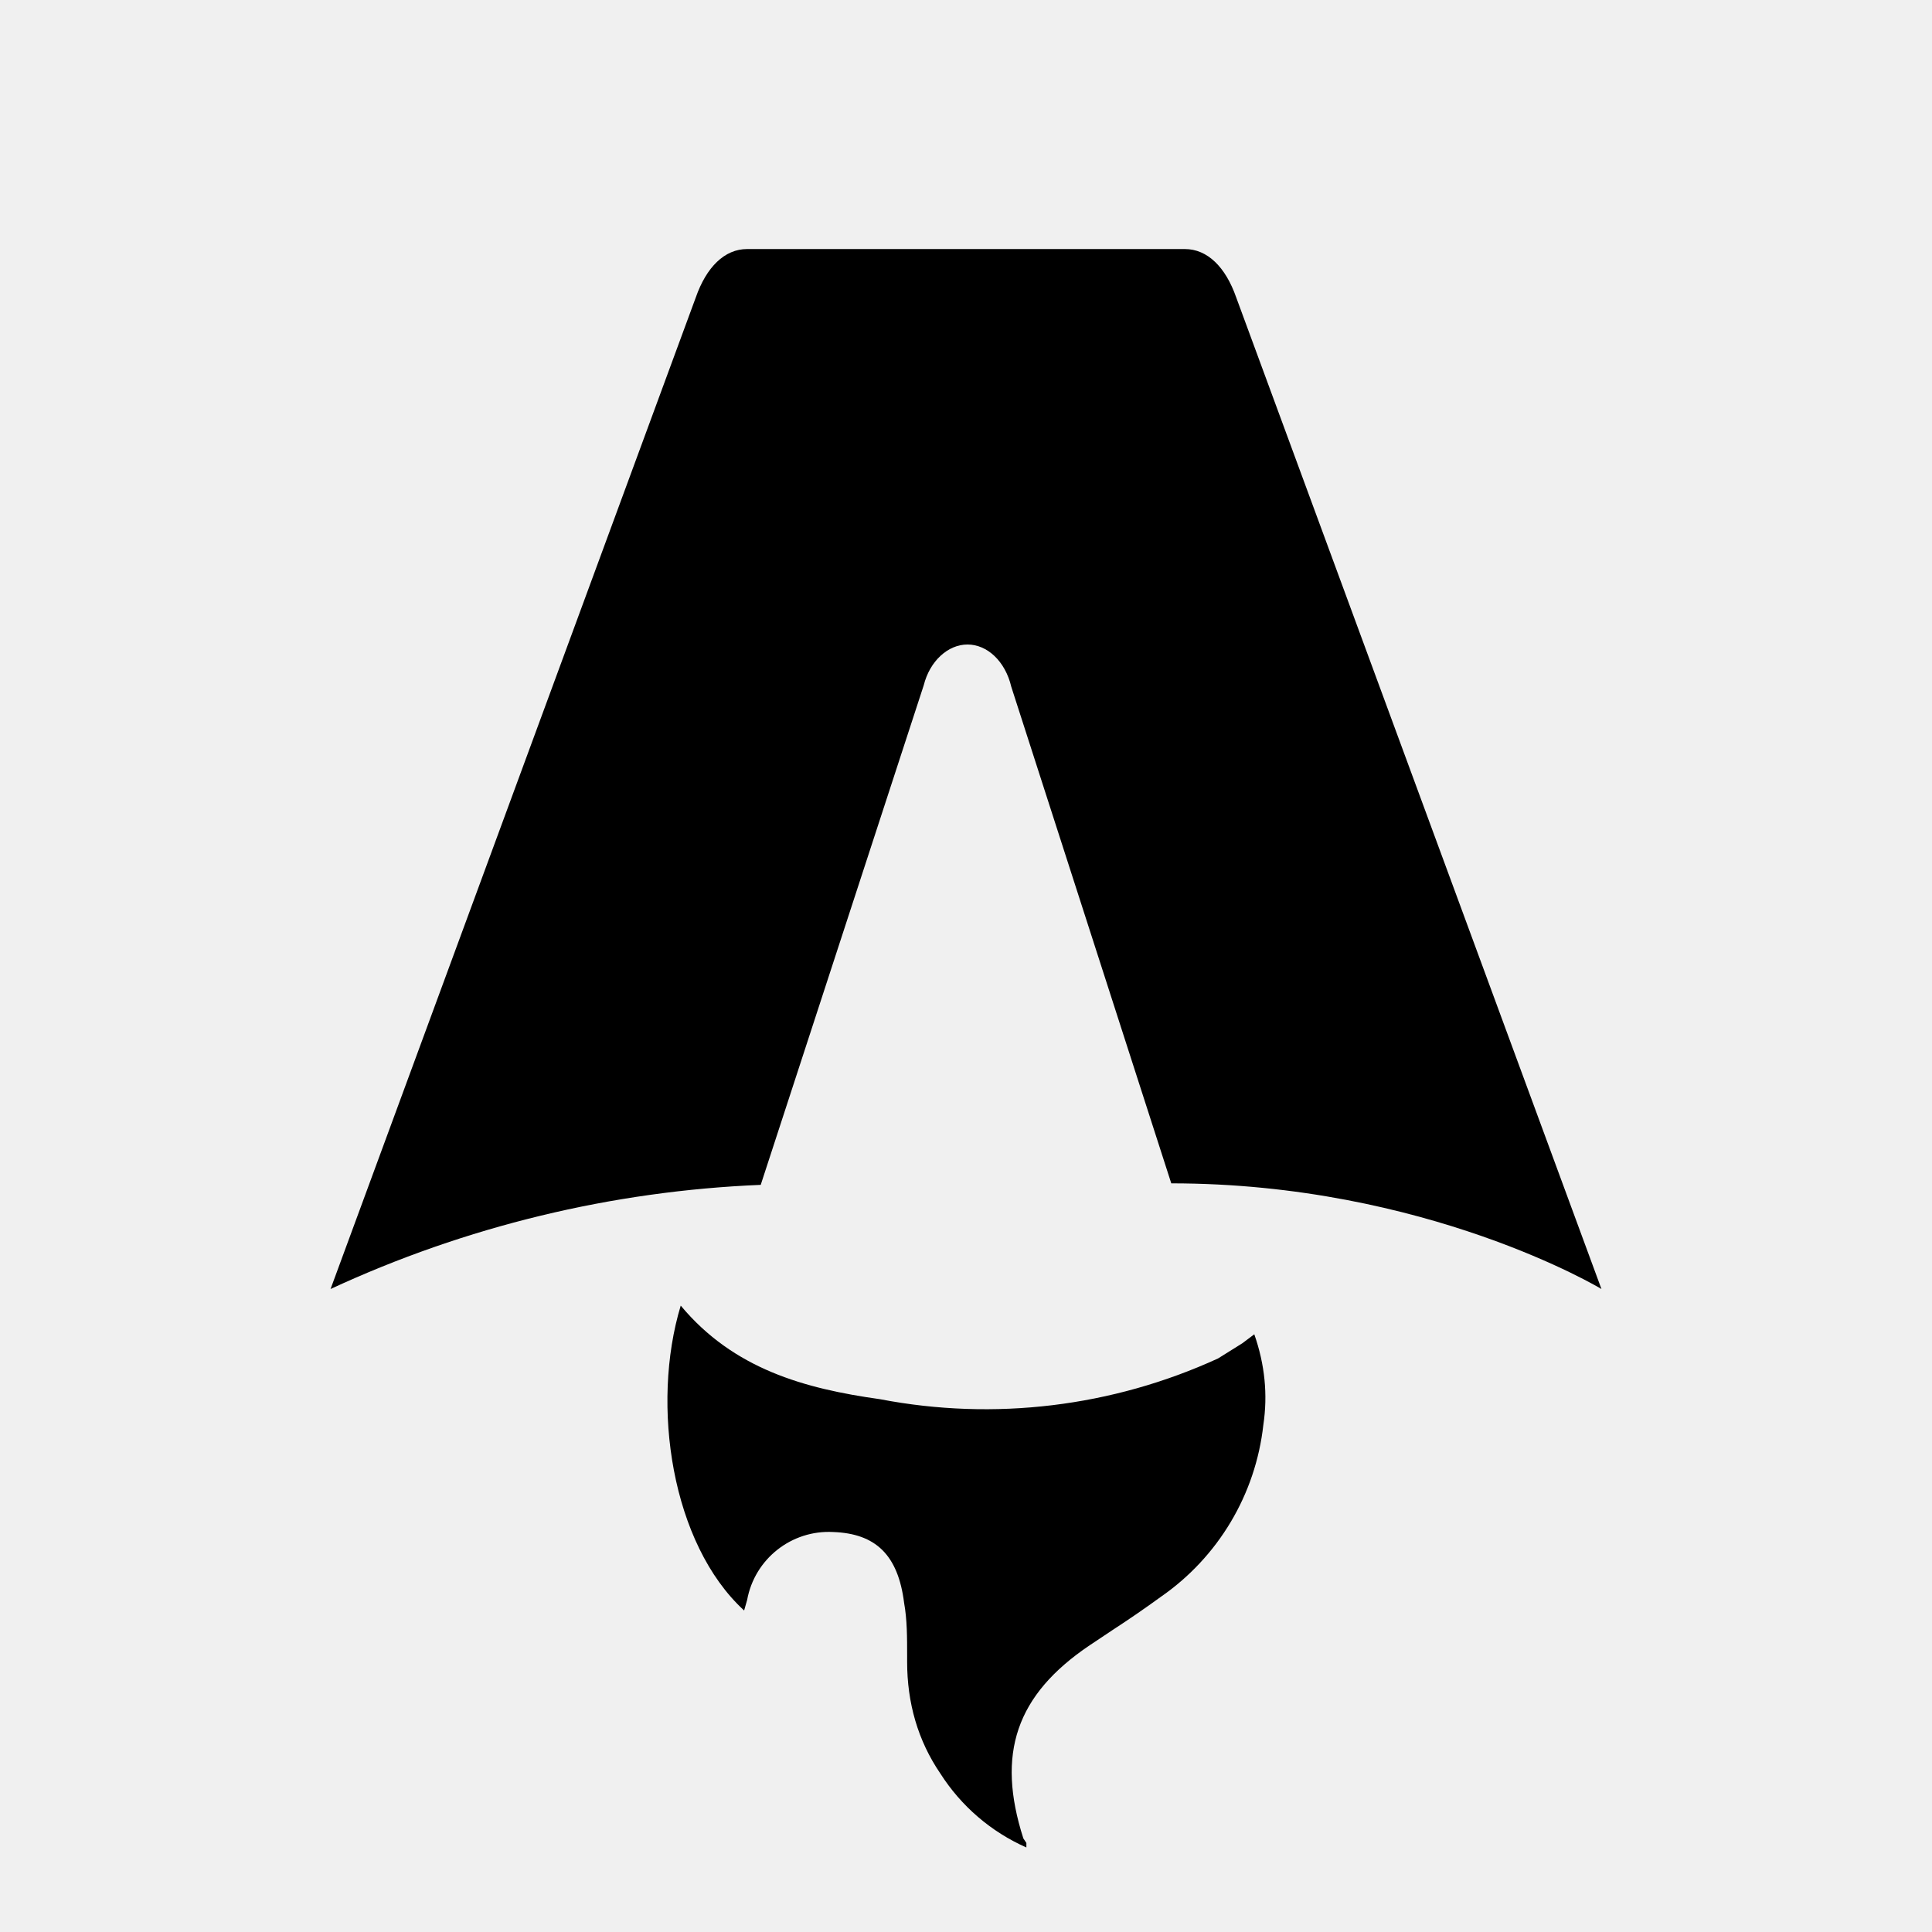
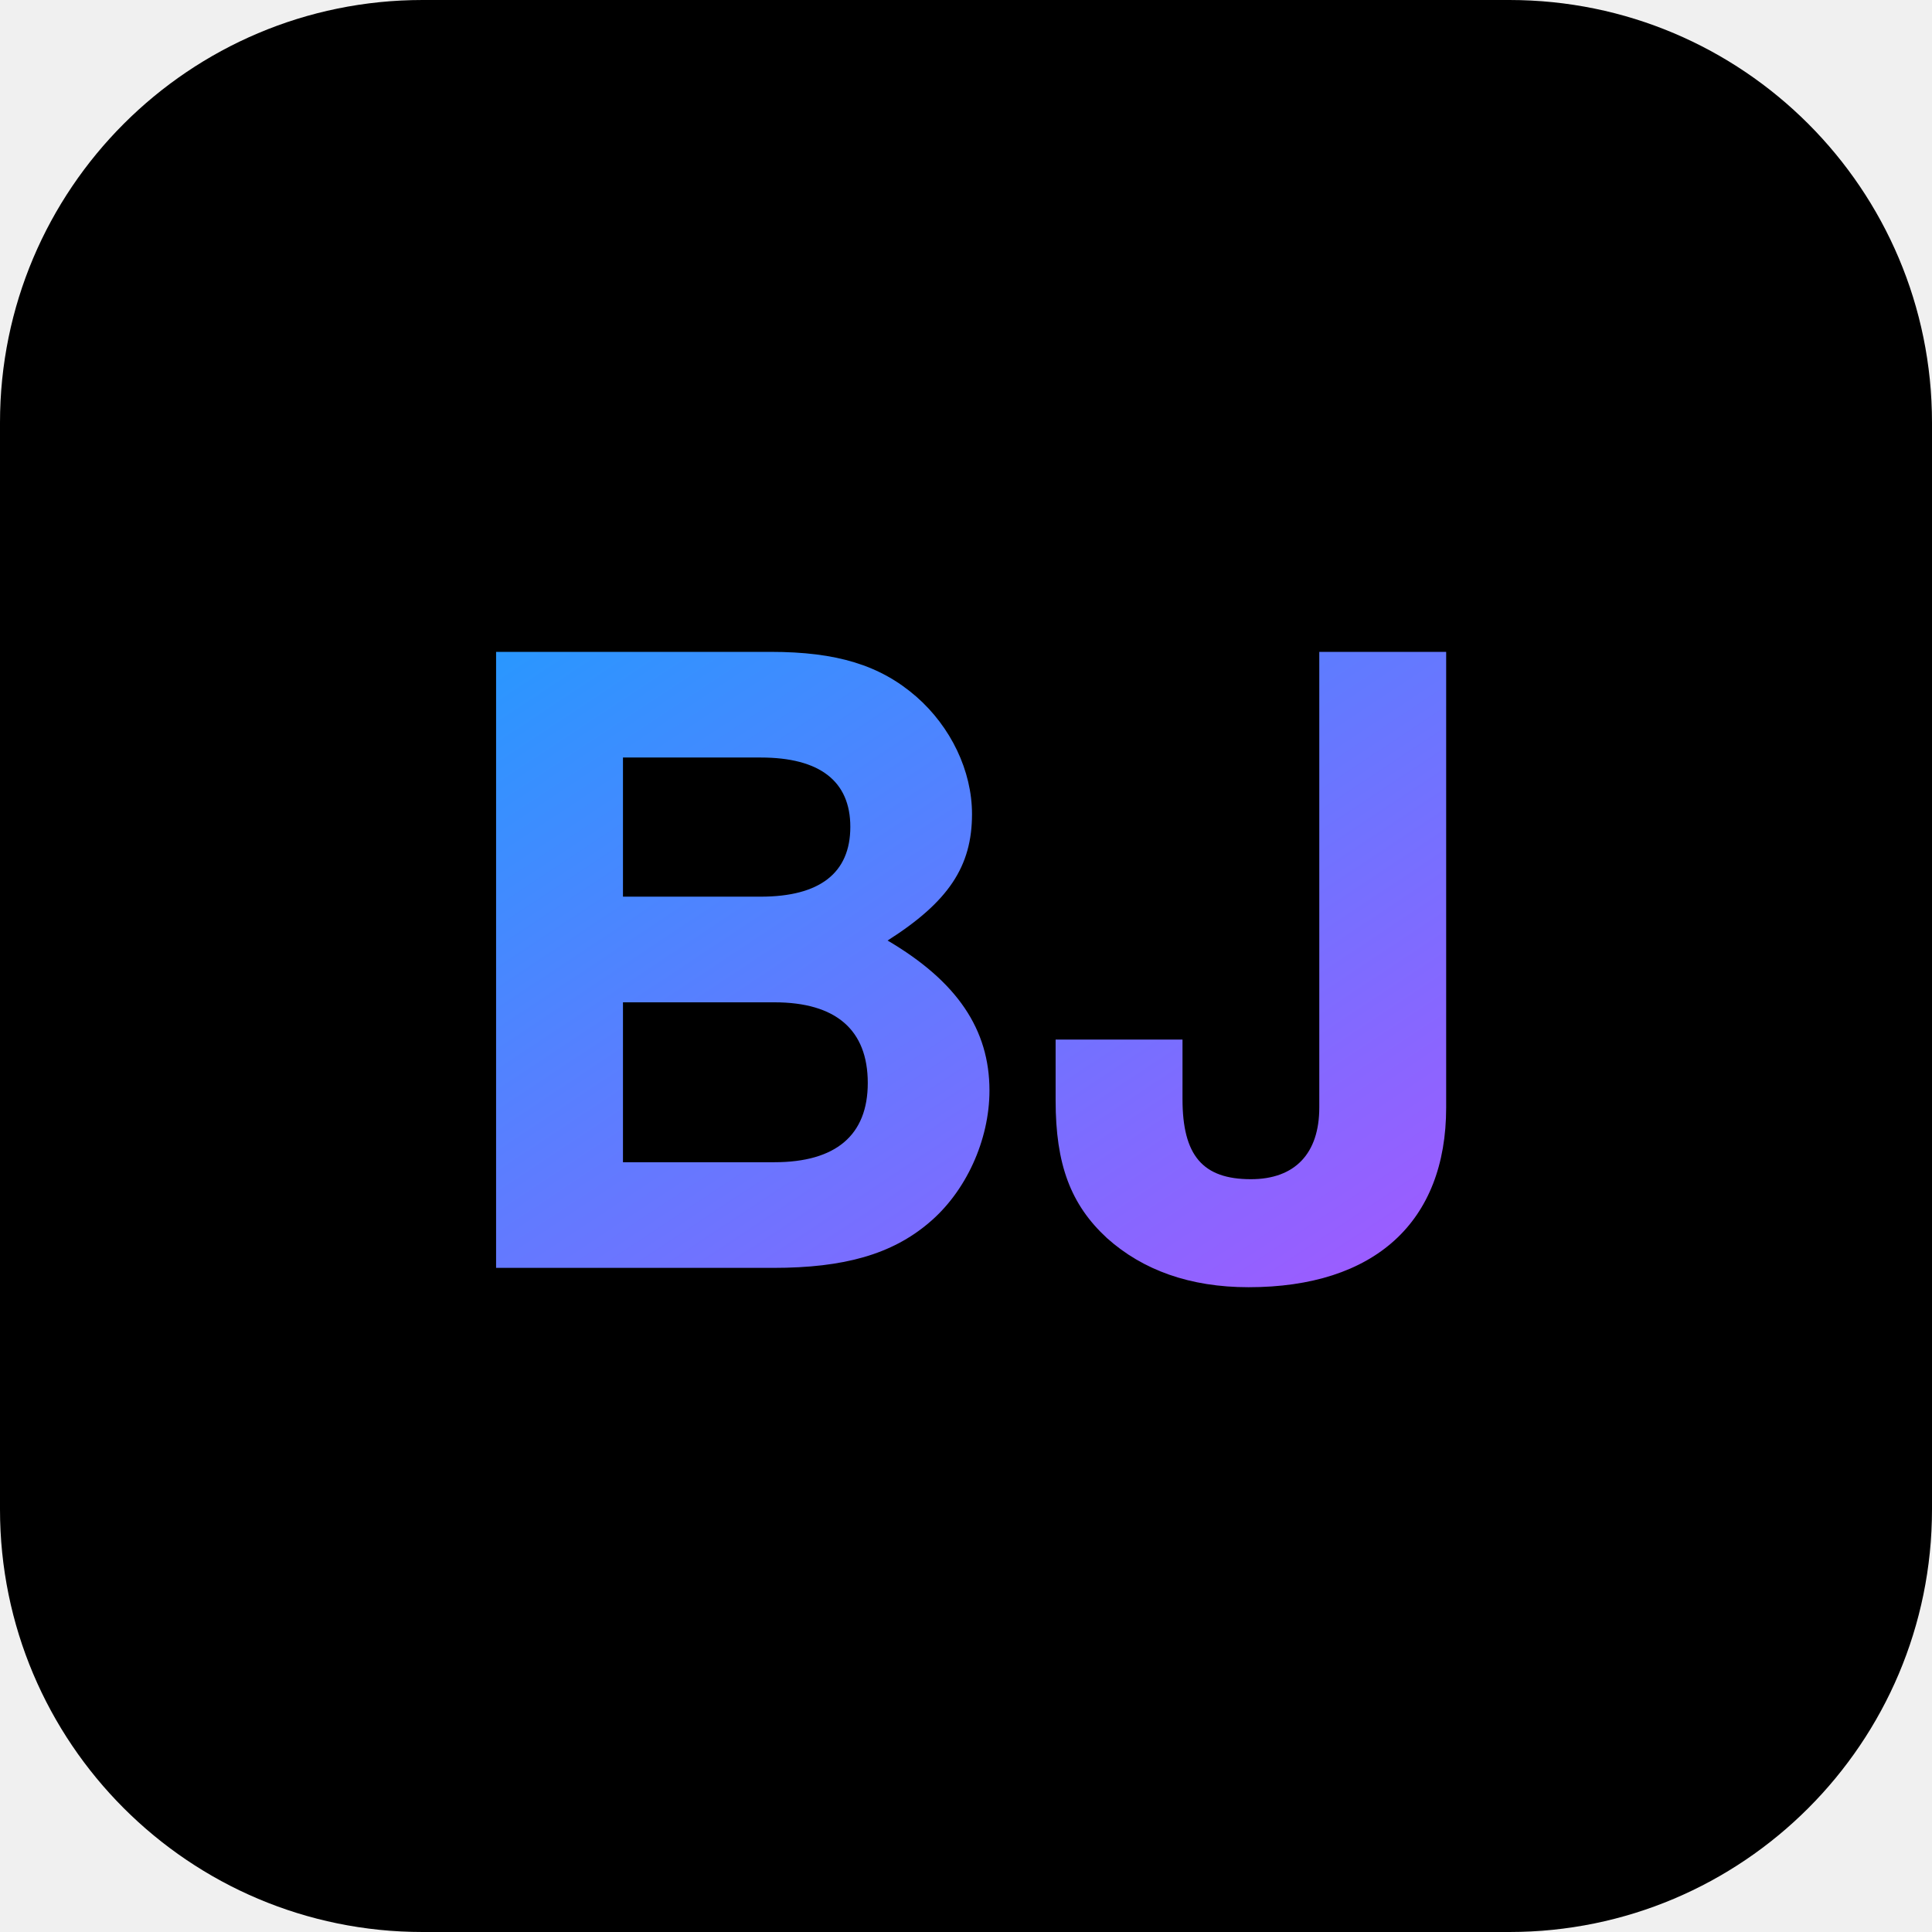
- <svg xmlns="http://www.w3.org/2000/svg" fill="none" viewBox="0 0 128 128">
-   <path d="M50.4 78.5a75.1 75.1 0 0 0-28.5 6.9l24.2-65.7c.7-2 1.9-3.2 3.4-3.2h29c1.5 0 2.7 1.2 3.4 3.2l24.2 65.7s-11.6-7-28.5-7L67 45.5c-.4-1.7-1.6-2.8-2.9-2.8-1.3 0-2.5 1.1-2.9 2.7L50.4 78.5Zm-1.1 28.2Zm-4.2-20.2c-2 6.6-.6 15.8 4.2 20.2a17.5 17.5 0 0 1 .2-.7 5.5 5.5 0 0 1 5.7-4.5c2.8.1 4.3 1.5 4.7 4.7.2 1.1.2 2.3.2 3.5v.4c0 2.7.7 5.2 2.2 7.4a13 13 0 0 0 5.7 4.9v-.3l-.2-.3c-1.8-5.6-.5-9.5 4.4-12.8l1.5-1a73 73 0 0 0 3.2-2.2 16 16 0 0 0 6.8-11.4c.3-2 .1-4-.6-6l-.8.6-1.6 1a37 37 0 0 1-22.4 2.7c-5-.7-9.7-2-13.2-6.2Z" />
-   <style>
-         path { fill: #000; }
-         @media (prefers-color-scheme: dark) {
-             path { fill: #FFF; }
-         }
-     </style>
+ <svg xmlns="http://www.w3.org/2000/svg" viewBox="0 0 64 64">
+   <defs>
+     <linearGradient id="g" x1="0" y1="0" x2="1" y2="1">
+       <stop offset="0" stop-color="#2997ff" />
+       <stop offset="1" stop-color="#a259ff" />
+     </linearGradient>
+   </defs>
+   <rect width="64" height="64" rx="14" fill="#000" />
+   <text x="32" y="42" text-anchor="middle" font-family="-apple-system, Helvetica, Arial, sans-serif" font-size="28" font-weight="700" fill="url(#g)">BJ</text>
</svg>
